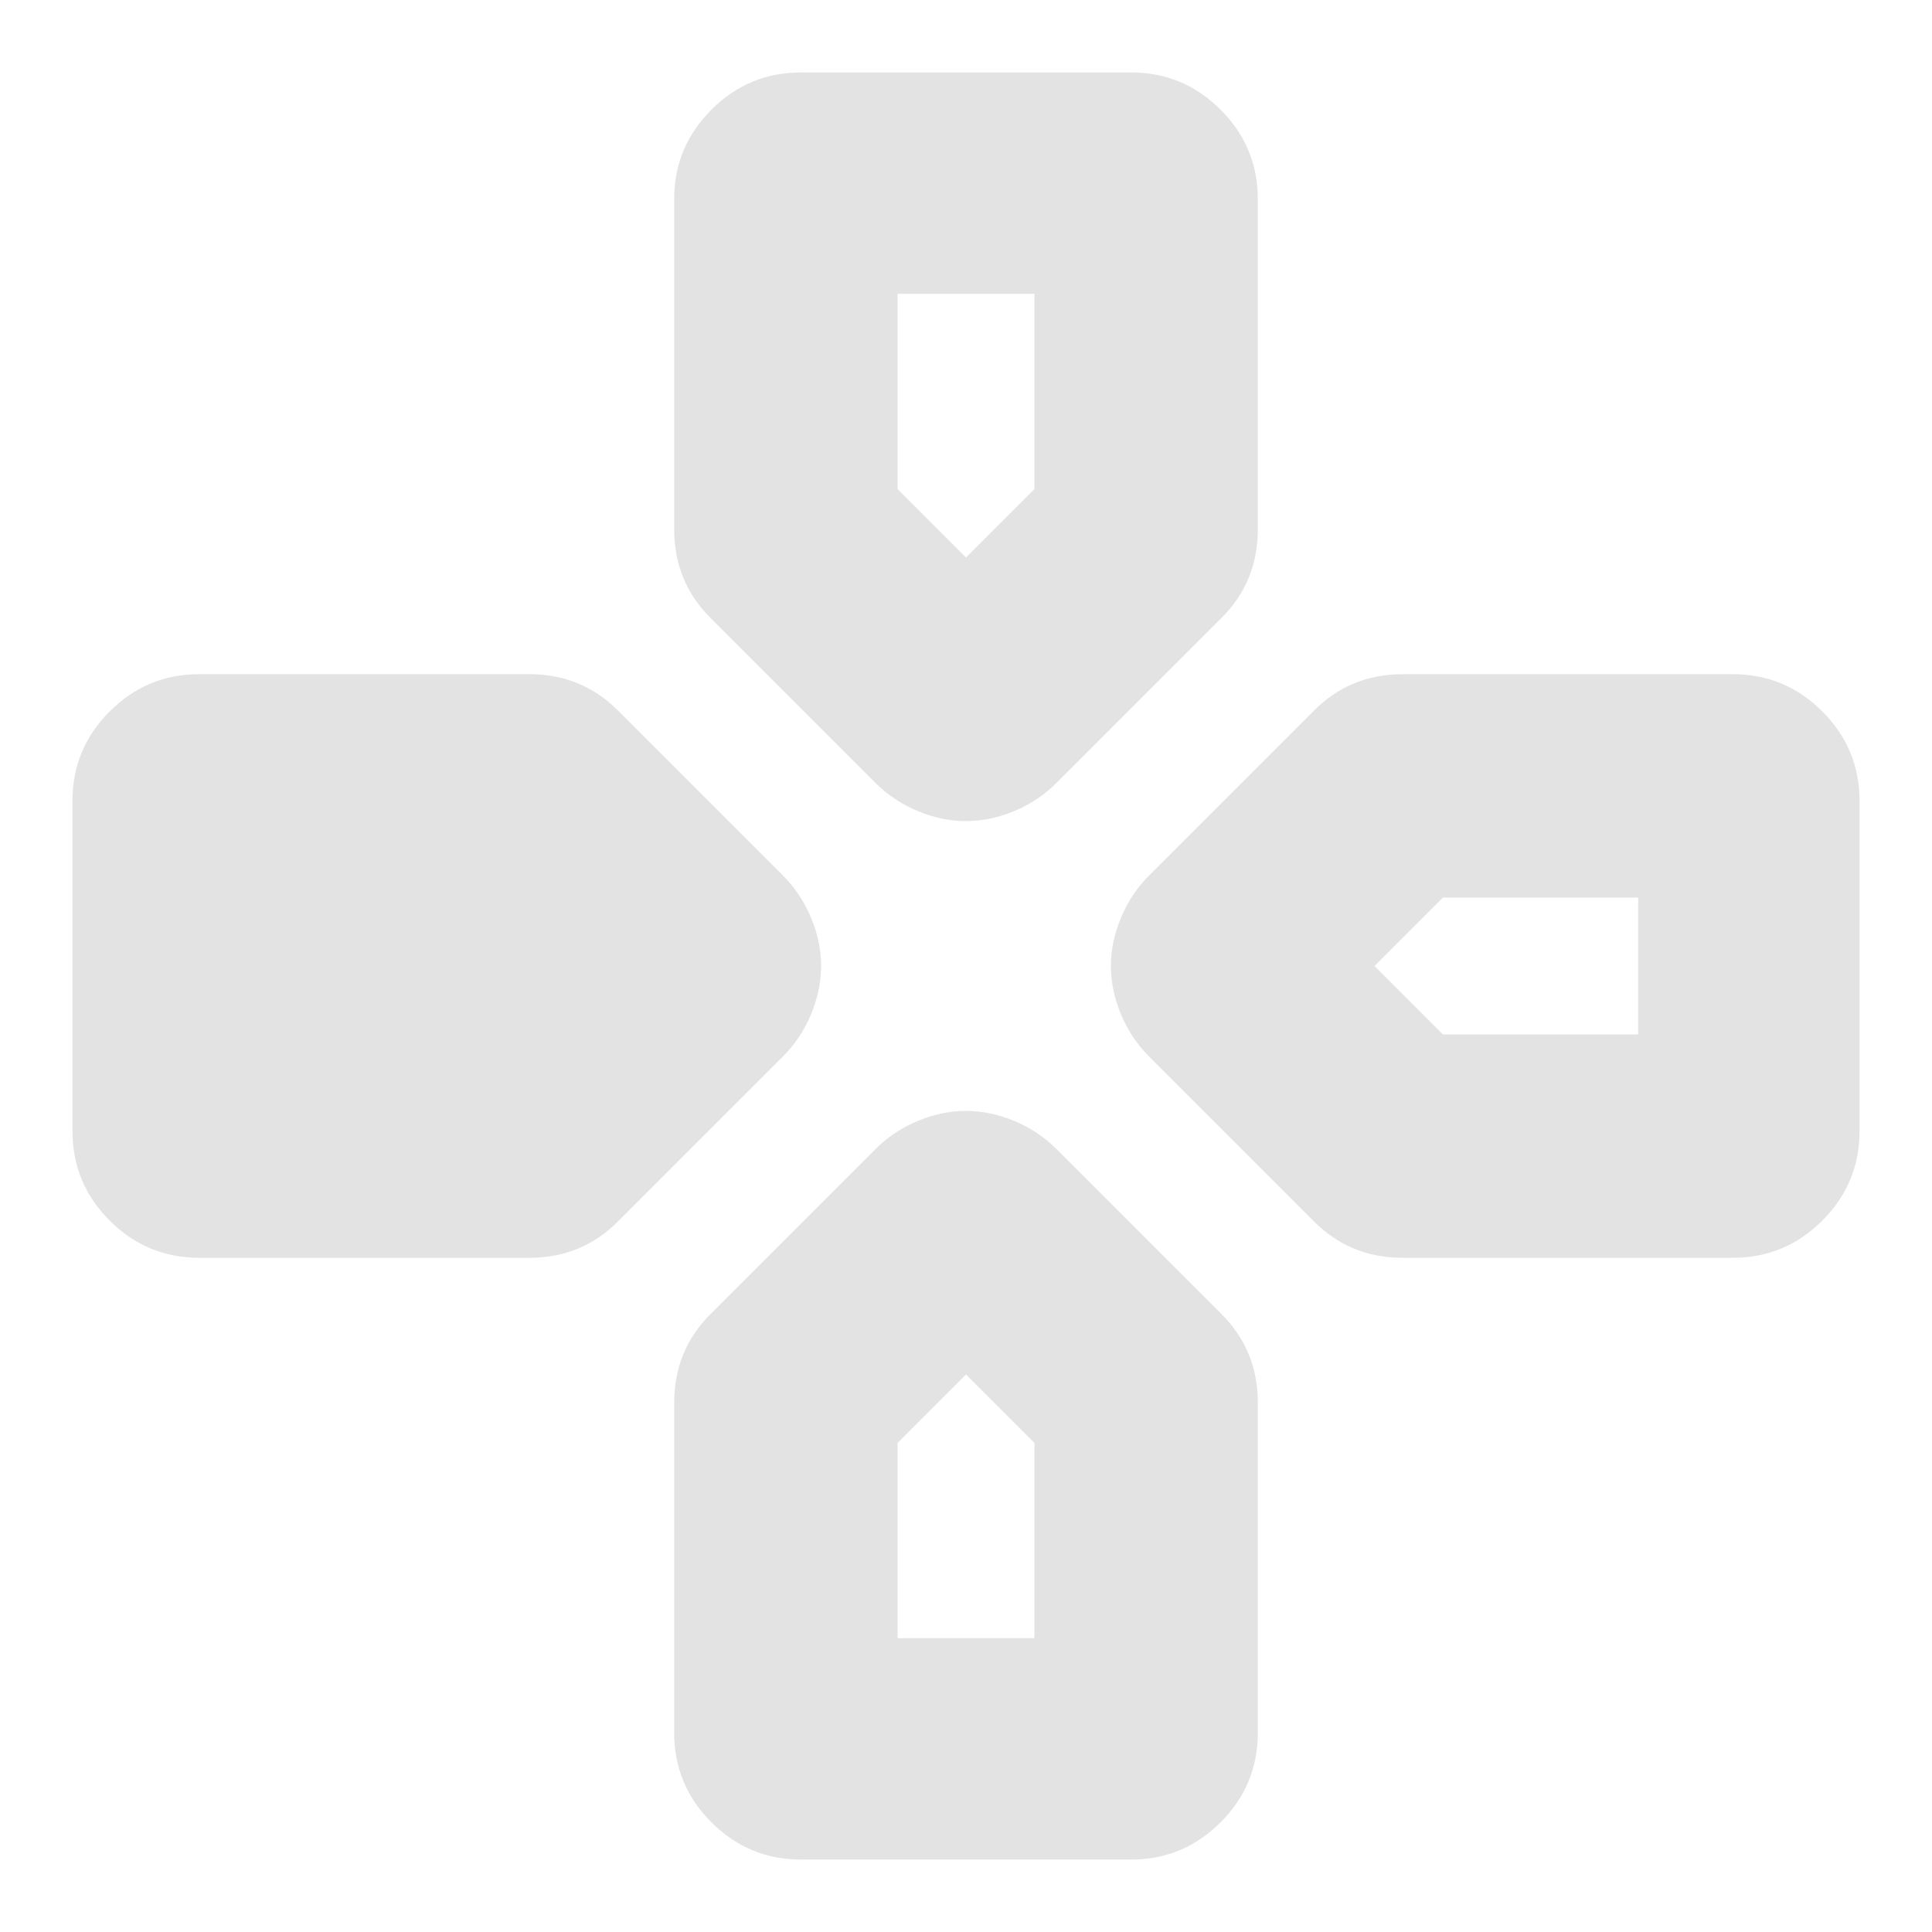
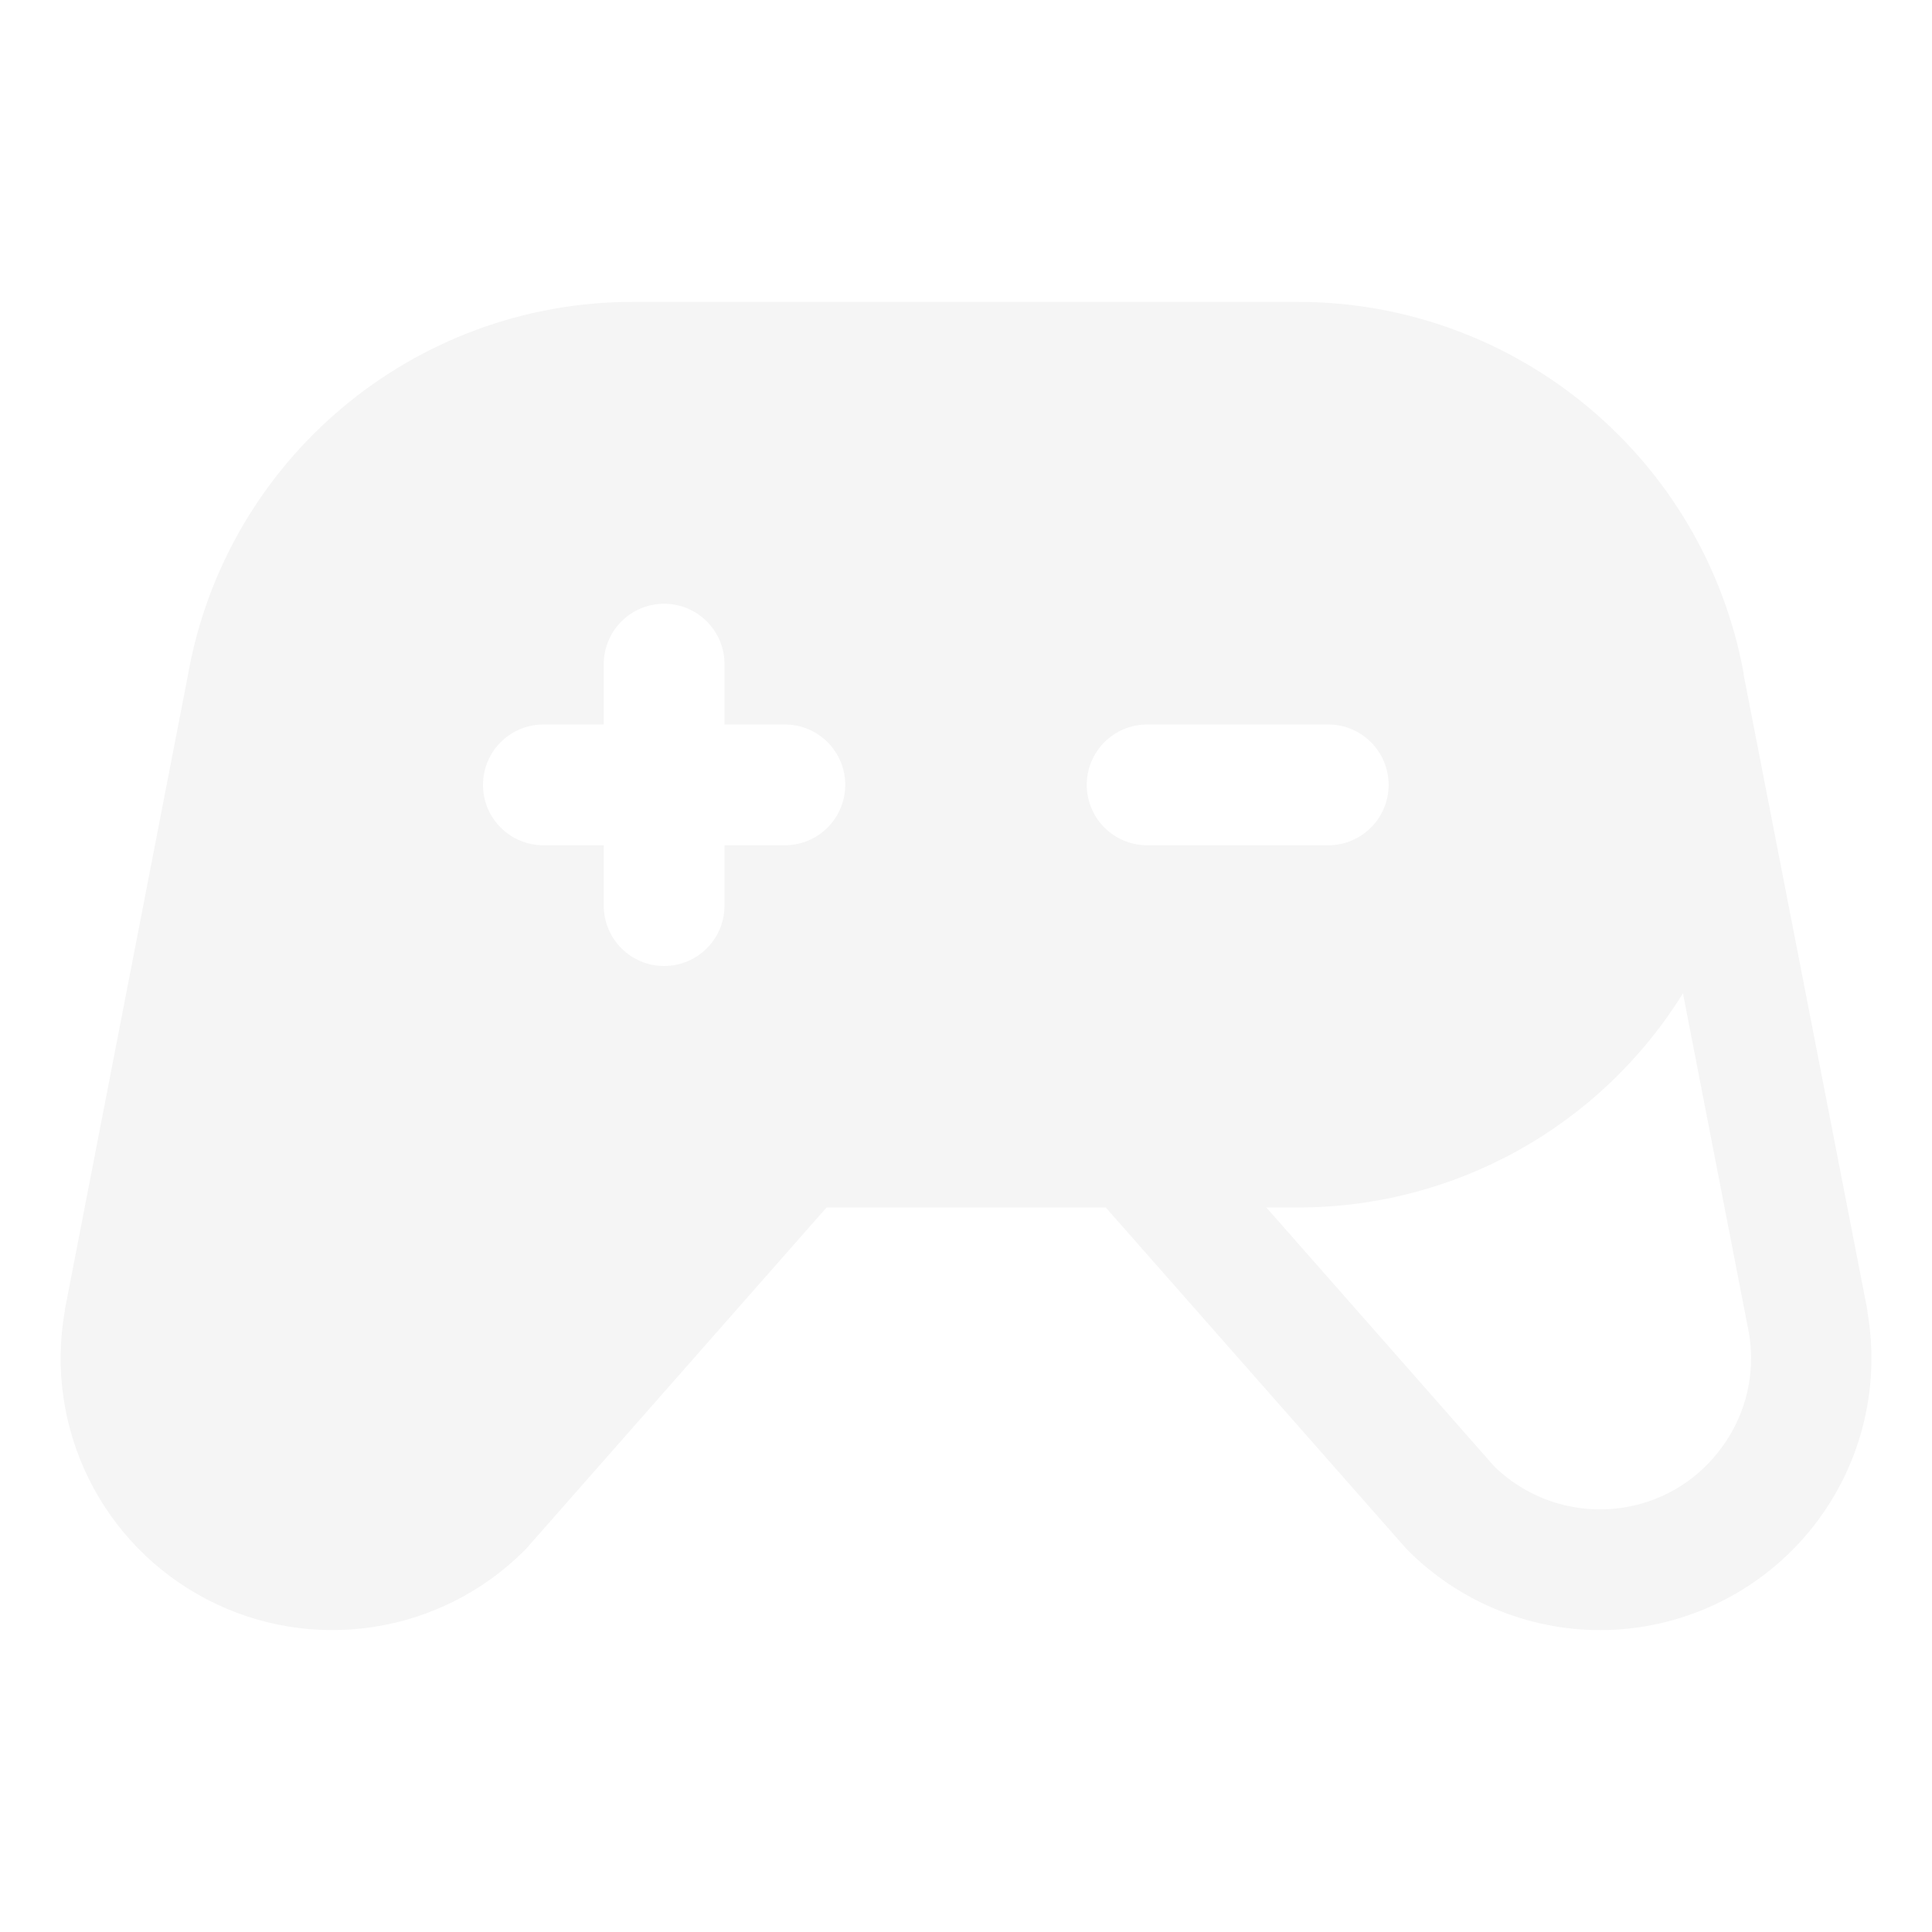
- <svg xmlns="http://www.w3.org/2000/svg" height="24px" viewBox="0 -960 960 960" width="24px" fill="#e3e3e3">
-   <path d="m435-571-82-82q-9-9-13.5-20t-4.5-24v-164q0-26 18.5-44.5T398-924h164q26 0 44.5 18.5T625-861v164q0 13-4.5 24T607-653l-82 82q-9 9-21 14t-24 5q-12 0-24-5t-21-14Zm136 136q-9-9-14-21t-5-24q0-12 5-24t14-21l82-82q9-9 20-13.5t24-4.5h164q26 0 44.5 18.5T924-562v164q0 26-18.5 44.5T861-335H697q-13 0-24-4.5T653-353l-82-82ZM36-398v-164q0-26 18.5-44.5T99-625h164q13 0 24 4.5t20 13.5l82 82q9 9 14 21t5 24q0 12-5 24t-14 21l-82 82q-9 9-20 13.5t-24 4.5H99q-26 0-44.5-18.5T36-398ZM335-99v-164q0-13 4.5-24t13.5-20l82-82q9-9 21-14t24-5q12 0 24 5t21 14l82 82q9 9 13.5 20t4.5 24v164q0 26-18.5 44.5T562-36H398q-26 0-44.5-18.5T335-99Zm145-584 34-34v-97h-68v97l34 34Zm-34 537h68v-97l-34-34-34 34v97Zm271-300h97v-68h-97l-34 34 34 34Z" />
+ <svg xmlns="http://www.w3.org/2000/svg" width="24" height="24" fill="#f5f5f5" viewBox="0 0 256 256">
+   <path d="M247.44,173.75a.68.68,0,0,0,0-.14L231.05,89.44c0-.06,0-.12,0-.18A60.08,60.08,0,0,0,172,40H83.89a59.88,59.88,0,0,0-59,49.52L8.58,173.61a.68.68,0,0,0,0,.14,36,36,0,0,0,60.9,31.71l.35-.37L109.52,160h37l39.71,45.09c.11.13.23.25.35.37A36.08,36.08,0,0,0,212,216a36,36,0,0,0,35.43-42.25ZM104,112H96v8a8,8,0,0,1-16,0v-8H72a8,8,0,0,1,0-16h8V88a8,8,0,0,1,16,0v8h8a8,8,0,0,1,0,16Zm40-8a8,8,0,0,1,8-8h24a8,8,0,0,1,0,16H152A8,8,0,0,1,144,104Zm84.37,87.47a19.84,19.84,0,0,1-12.9,8.23A20.09,20.09,0,0,1,198,194.31L167.8,160H172a60,60,0,0,0,51-28.38l8.74,45A19.82,19.82,0,0,1,228.37,191.47Z" />
</svg>
